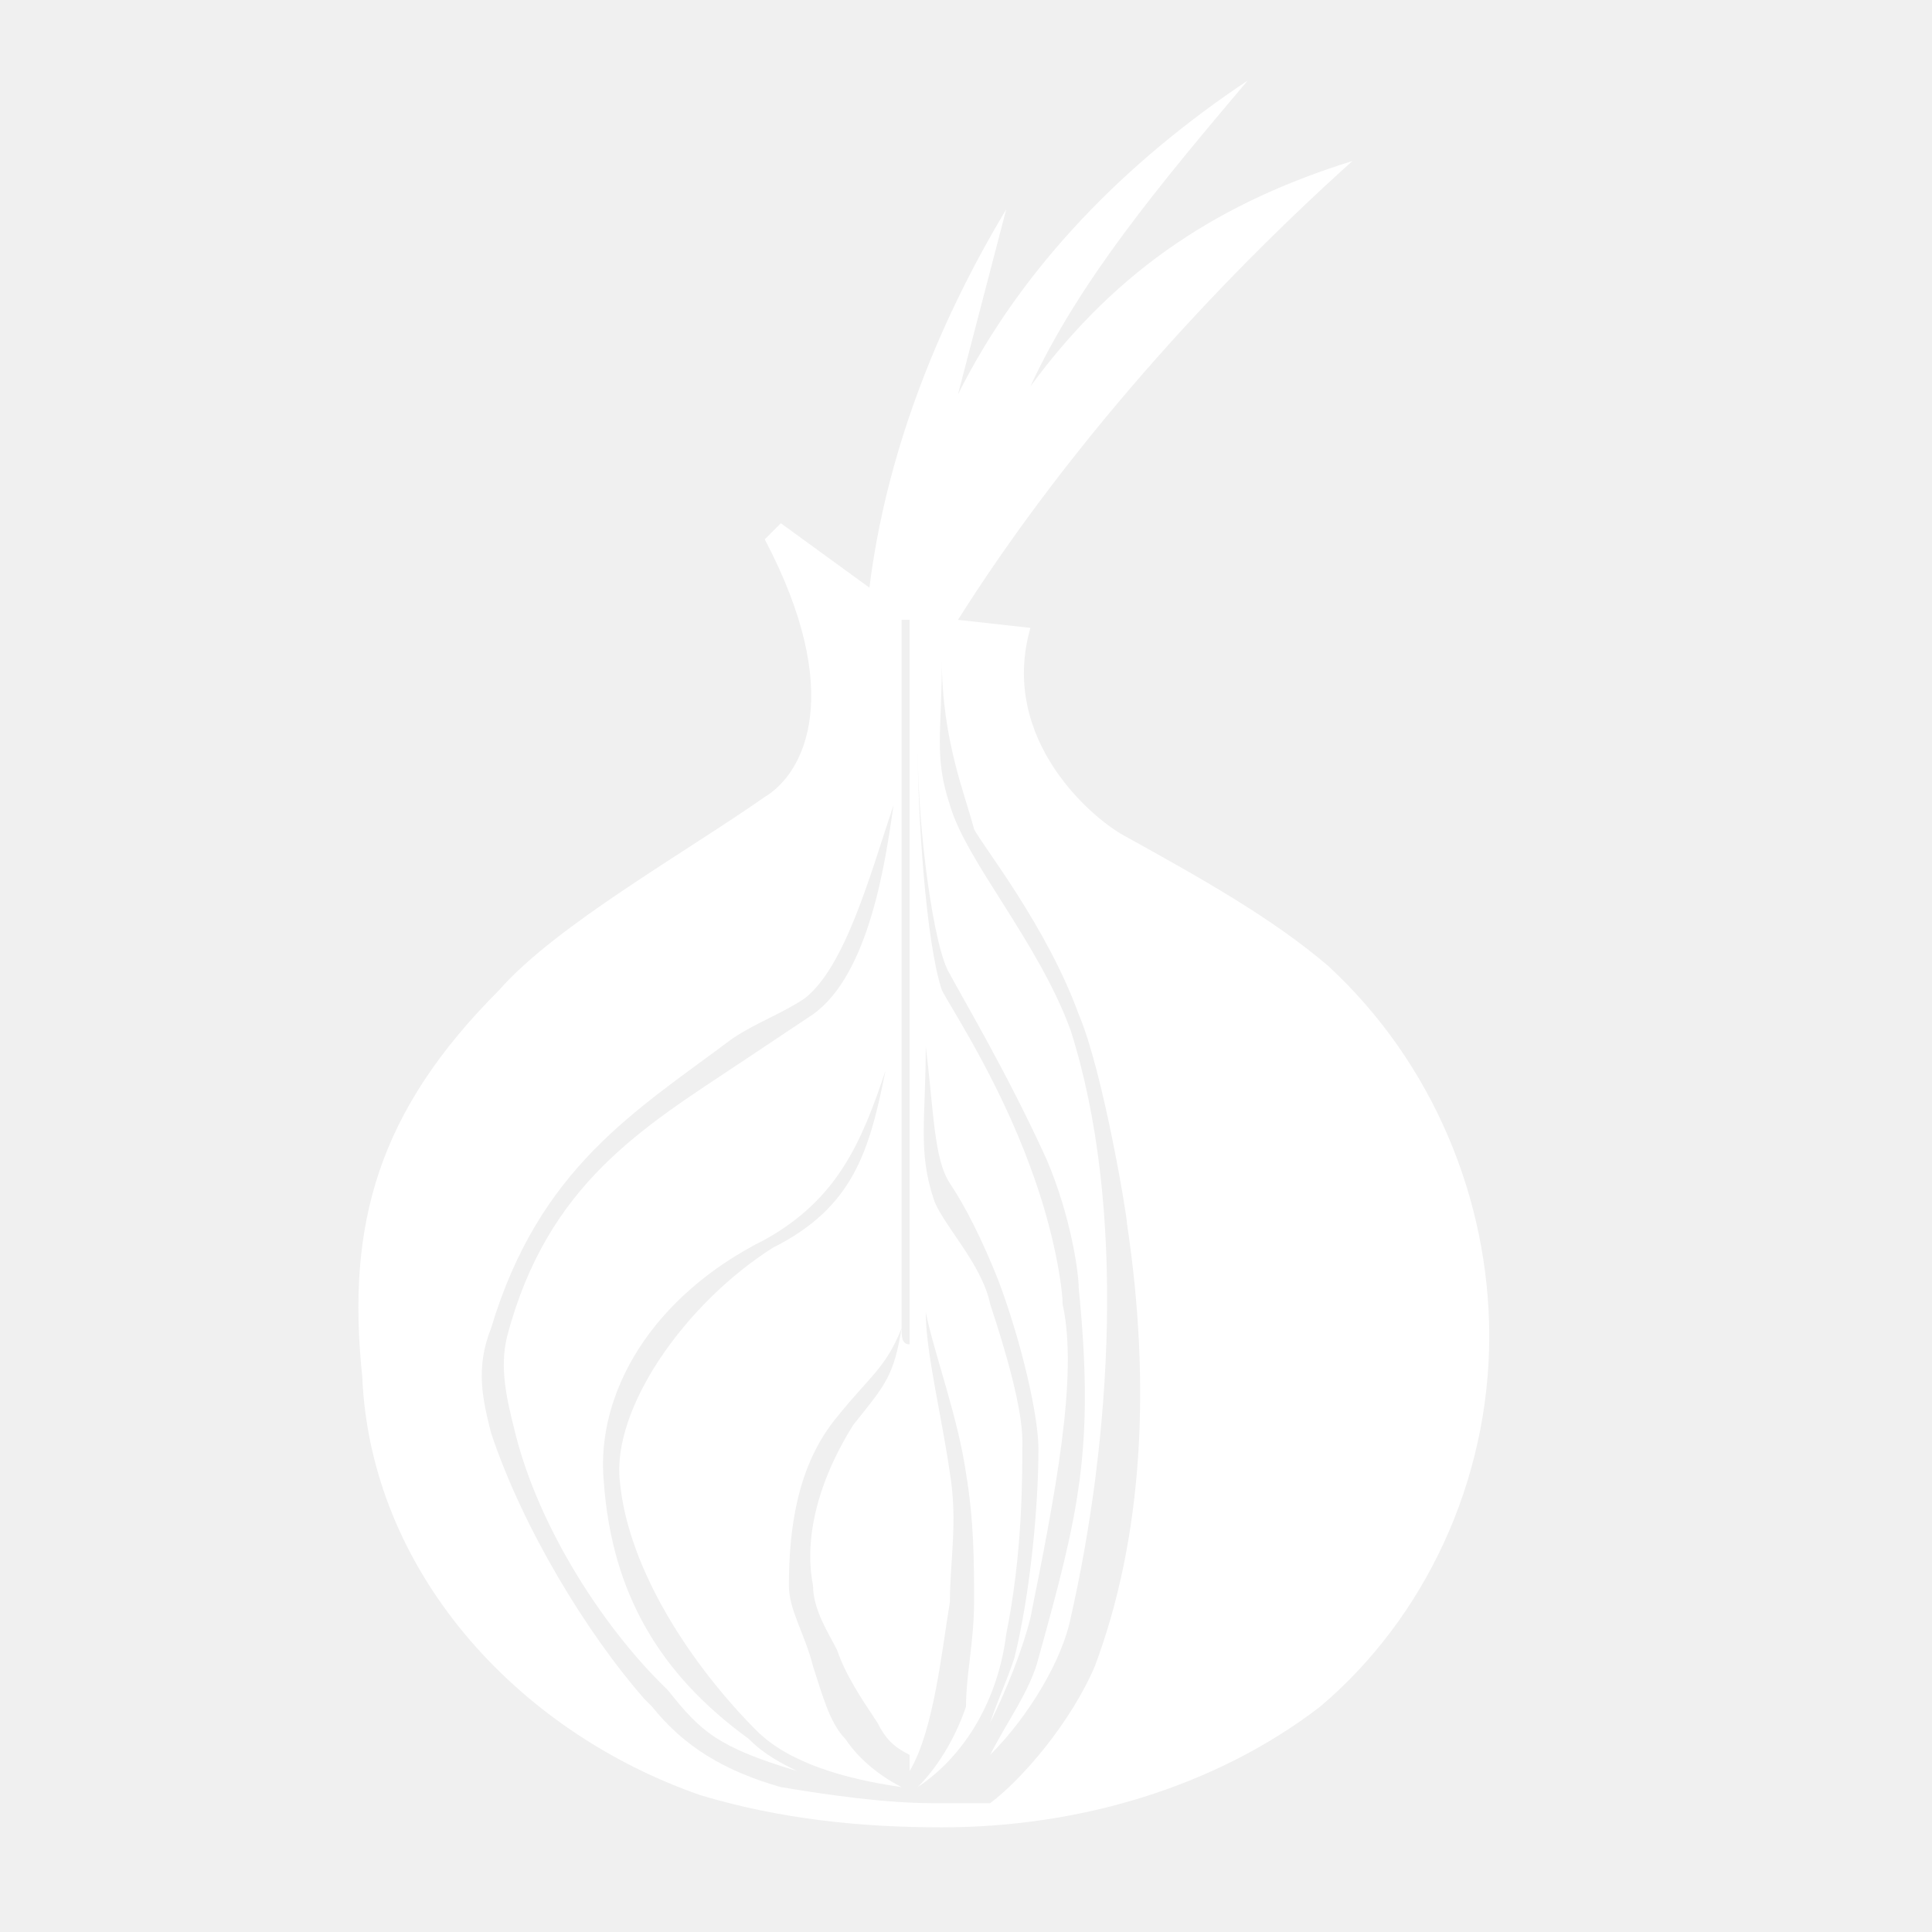
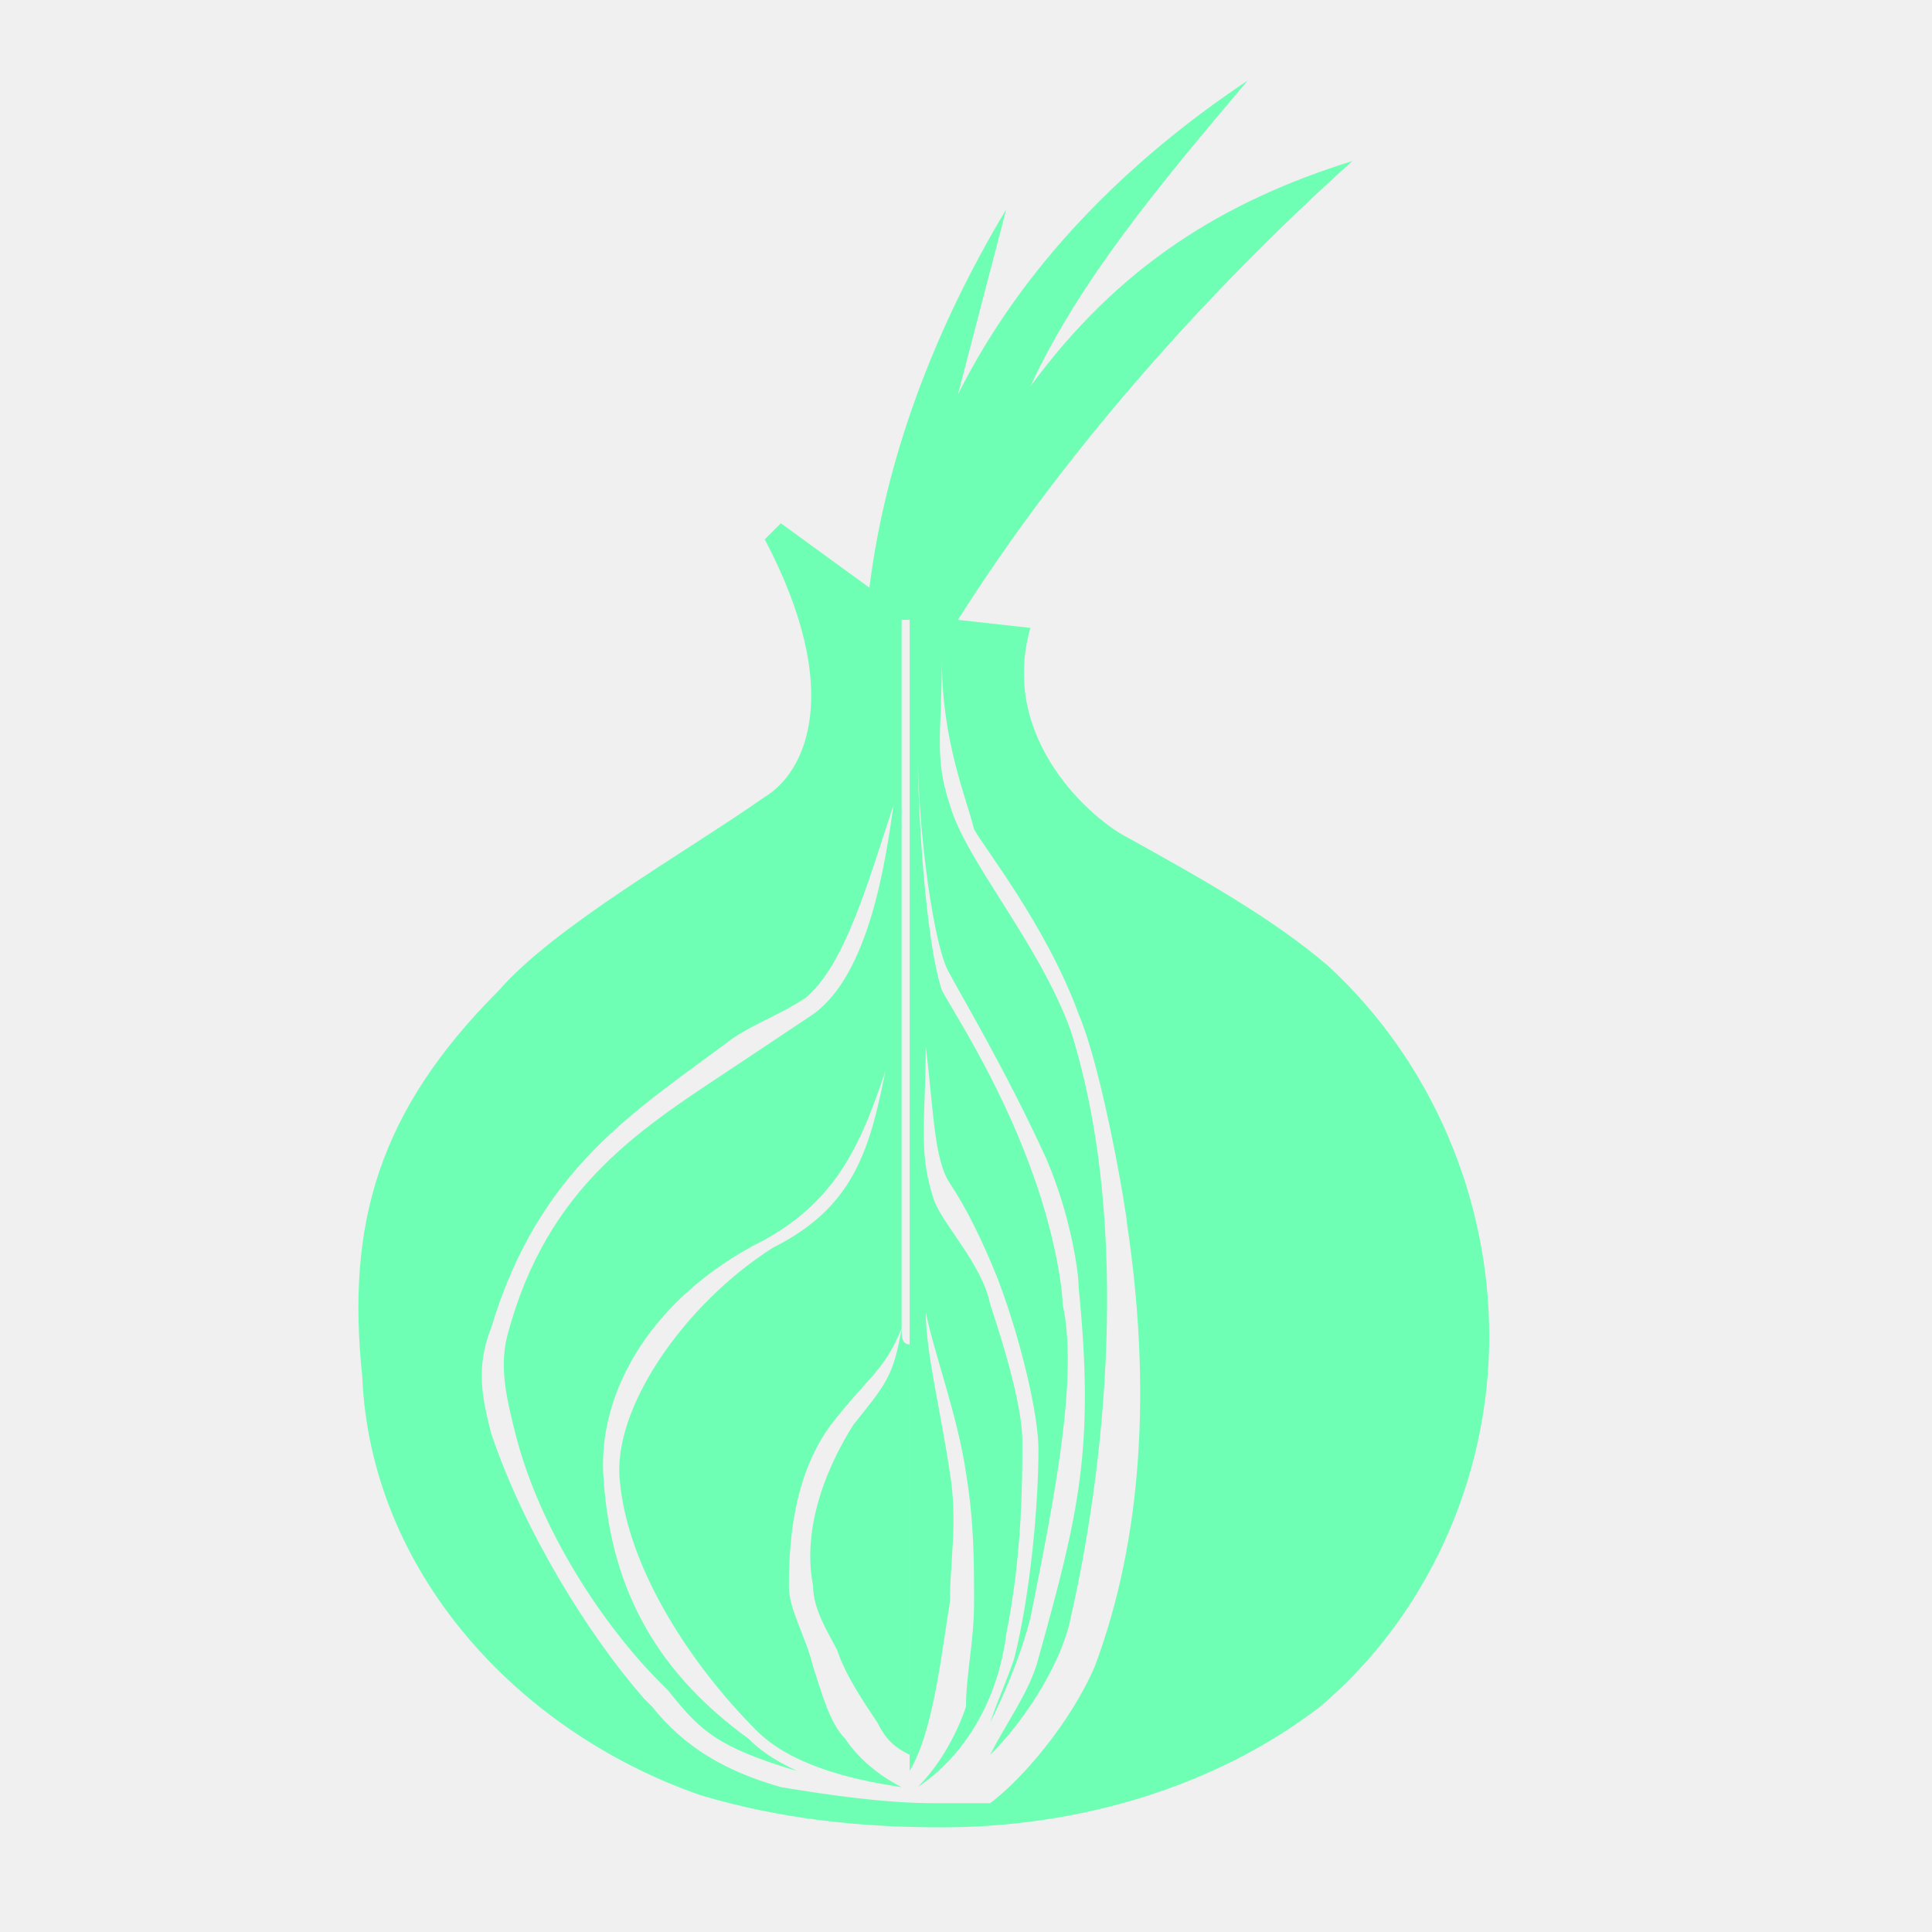
<svg xmlns="http://www.w3.org/2000/svg" version="1.1" id="ic-transaction-staked" x="0px" y="0px" viewBox="0 0 24 24" style="enable-background:new 0 0 24 24;" xml:space="preserve">
-   <style type="text/css">
+   <defs id="defs16" />
+   <style type="text/css" id="style2">
	.st0{fill:none;}
- 	.st1{fill:#ffffff;}
+ 	.st1{fill:#31621D;}
</style>
  <path id="Rectangle_4527" class="st0" d="M0,0h24v24H0V0z" />
-   <g>
-     <g>
-       <path class="st1" d="M16.5,12c-0.7-0.6-1.6-1.1-2.5-1.6c-0.4-0.2-1.6-1.2-1.2-2.6l-0.9-0.1c1.2-1.9,2.9-3.9,4.9-5.7    c-1.6,0.5-2.9,1.3-4,2.8c0.6-1.3,1.6-2.5,2.7-3.8C14,2,12.7,3.3,11.9,4.9l0.6-2.3c-0.9,1.5-1.5,3.1-1.7,4.7L9.7,6.5L9.5,6.7    c1,1.9,0.5,2.9,0,3.2c-1,0.7-2.6,1.6-3.3,2.4c-1.5,1.5-1.9,2.9-1.7,4.8c0.1,2.4,1.9,4.4,4.2,5.2c1,0.3,2,0.4,3,0.4    c1.7,0,3.4-0.5,4.7-1.5c1.3-1.1,2.1-2.8,2.1-4.6C18.5,14.9,17.8,13.2,16.5,12z M9.9,7L9.9,7L9.9,7C9.9,7,9.9,7,9.9,7z M13.6,20.7    c-0.3,0.7-0.9,1.4-1.3,1.7c-0.2,0-0.5,0-0.7,0c-0.6,0-1.3-0.1-1.9-0.2c-0.7-0.2-1.2-0.5-1.6-1c0,0-0.1-0.1-0.1-0.1    c-0.7-0.8-1.5-2.1-1.9-3.3C6,17.4,5.9,17,6.1,16.5c0.6-2,1.8-2.7,3-3.6c0.3-0.2,0.6-0.3,0.9-0.5c0.5-0.4,0.8-1.5,1.1-2.4    c-0.1,0.7-0.3,2.1-1,2.6c-0.3,0.2-0.6,0.4-0.9,0.6c-1.2,0.8-2.4,1.5-2.9,3.4c-0.1,0.4,0,0.8,0.1,1.2c0.3,1.2,1.1,2.4,1.8,3.1    c0,0,0.1,0.1,0.1,0.1c0.4,0.5,0.6,0.7,1.6,1c-0.2-0.1-0.4-0.2-0.6-0.4c-1.1-0.8-1.7-1.8-1.8-3.2c-0.1-1.1,0.6-2.3,2-3    c0.9-0.5,1.2-1.2,1.5-2.1c-0.2,1-0.4,1.7-1.4,2.2c-1.1,0.7-2,2-1.9,2.9c0.1,1.1,0.9,2.3,1.7,3.1c0.4,0.4,1.1,0.6,1.8,0.7    c0,0,0,0,0,0c-0.2-0.1-0.5-0.3-0.7-0.6c-0.2-0.2-0.3-0.6-0.4-0.9C10,20.3,9.8,20,9.8,19.7c0-0.7,0.1-1.5,0.6-2.1    c0.4-0.5,0.6-0.6,0.8-1.1c0-1.7,0-3.2,0-4.5c0-1.4,0-2.5,0-3.2c0-0.7,0-1.1,0-1.1l0.1,0c0,0.2,0,0.7,0,1.5c0,0.8,0,1.9,0,3.3    c0,1.4,0,3,0,4.7c0,1.2,0,2.4,0,3.7c0,0.4,0,0.8,0,1.1c0,0,0,0,0,0c0.3-0.5,0.4-1.5,0.5-2.1c0-0.5,0.1-1,0-1.6    c-0.1-0.7-0.3-1.5-0.3-2c0.1,0.5,0.4,1.3,0.5,2c0.1,0.6,0.1,1.1,0.1,1.6c0,0.5-0.1,0.9-0.1,1.3c-0.1,0.3-0.3,0.7-0.6,1v0l0,0h0    c0,0,0,0,0,0c0,0,0,0,0,0c0,0,0,0,0,0c0.6-0.4,1-1.1,1.1-1.9c0.2-1,0.2-1.9,0.2-2.4c0-0.4-0.2-1.1-0.4-1.7c-0.1-0.5-0.6-1-0.7-1.3    c-0.2-0.6-0.1-1-0.1-1.9c0.1,0.8,0.1,1.4,0.3,1.7c0.2,0.3,0.4,0.7,0.6,1.2c0.3,0.8,0.5,1.7,0.5,2.1c0,0.7-0.1,1.8-0.3,2.6    c-0.1,0.3-0.2,0.5-0.3,0.8c0.2-0.4,0.4-0.9,0.5-1.3c0.3-1.5,0.6-3,0.4-3.9c0-0.2-0.1-0.9-0.4-1.7c-0.4-1.1-1-2-1.1-2.2    c-0.2-0.6-0.3-2.2-0.3-3c0,1,0.2,2.5,0.4,2.8c0.1,0.2,0.7,1.2,1.2,2.3c0.3,0.7,0.4,1.4,0.4,1.6c0.2,2,0,2.8-0.5,4.6    c-0.1,0.4-0.4,0.8-0.6,1.2c0.5-0.5,0.9-1.2,1-1.7c0.5-2.2,0.7-5.1,0-7.3c-0.4-1.1-1.3-2.1-1.5-2.8c-0.2-0.6-0.1-0.9-0.1-1.8    c0,1,0.3,1.7,0.4,2.1c0.1,0.2,0.9,1.2,1.3,2.3c0.3,0.7,0.6,2.5,0.6,2.6C14.3,17.2,14.2,19.1,13.6,20.7z" />
-       <path class="st1" d="M11.2,16.5c-0.1,0.6-0.2,0.7-0.6,1.2c-0.5,0.8-0.6,1.5-0.5,2c0,0.3,0.2,0.6,0.3,0.8c0.1,0.3,0.3,0.6,0.5,0.9    c0.1,0.2,0.2,0.3,0.4,0.4c0-1.7,0-3.5,0-5.1C11.2,16.7,11.2,16.6,11.2,16.5z" />
+   <g id="g11" style="fill:#6effb5;fill-opacity:1">
+     <g id="g9" style="fill:#6effb5;fill-opacity:1">
+       <path class="st1" d="M16.5,12c-0.7-0.6-1.6-1.1-2.5-1.6c-0.4-0.2-1.6-1.2-1.2-2.6l-0.9-0.1c1.2-1.9,2.9-3.9,4.9-5.7    c-1.6,0.5-2.9,1.3-4,2.8c0.6-1.3,1.6-2.5,2.7-3.8C14,2,12.7,3.3,11.9,4.9l0.6-2.3c-0.9,1.5-1.5,3.1-1.7,4.7L9.7,6.5L9.5,6.7    c1,1.9,0.5,2.9,0,3.2c-1,0.7-2.6,1.6-3.3,2.4c-1.5,1.5-1.9,2.9-1.7,4.8c0.1,2.4,1.9,4.4,4.2,5.2c1,0.3,2,0.4,3,0.4    c1.7,0,3.4-0.5,4.7-1.5c1.3-1.1,2.1-2.8,2.1-4.6C18.5,14.9,17.8,13.2,16.5,12z M9.9,7L9.9,7L9.9,7C9.9,7,9.9,7,9.9,7z M13.6,20.7    c-0.3,0.7-0.9,1.4-1.3,1.7c-0.2,0-0.5,0-0.7,0c-0.6,0-1.3-0.1-1.9-0.2c-0.7-0.2-1.2-0.5-1.6-1c0,0-0.1-0.1-0.1-0.1    c-0.7-0.8-1.5-2.1-1.9-3.3C6,17.4,5.9,17,6.1,16.5c0.6-2,1.8-2.7,3-3.6c0.3-0.2,0.6-0.3,0.9-0.5c0.5-0.4,0.8-1.5,1.1-2.4    c-0.1,0.7-0.3,2.1-1,2.6c-0.3,0.2-0.6,0.4-0.9,0.6c-1.2,0.8-2.4,1.5-2.9,3.4c-0.1,0.4,0,0.8,0.1,1.2c0.3,1.2,1.1,2.4,1.8,3.1    c0,0,0.1,0.1,0.1,0.1c0.4,0.5,0.6,0.7,1.6,1c-0.2-0.1-0.4-0.2-0.6-0.4c-1.1-0.8-1.7-1.8-1.8-3.2c-0.1-1.1,0.6-2.3,2-3    c0.9-0.5,1.2-1.2,1.5-2.1c-0.2,1-0.4,1.7-1.4,2.2c-1.1,0.7-2,2-1.9,2.9c0.1,1.1,0.9,2.3,1.7,3.1c0.4,0.4,1.1,0.6,1.8,0.7    c0,0,0,0,0,0c-0.2-0.1-0.5-0.3-0.7-0.6c-0.2-0.2-0.3-0.6-0.4-0.9C10,20.3,9.8,20,9.8,19.7c0-0.7,0.1-1.5,0.6-2.1    c0.4-0.5,0.6-0.6,0.8-1.1c0-1.7,0-3.2,0-4.5c0-1.4,0-2.5,0-3.2c0-0.7,0-1.1,0-1.1l0.1,0c0,0.2,0,0.7,0,1.5c0,0.8,0,1.9,0,3.3    c0,1.4,0,3,0,4.7c0,1.2,0,2.4,0,3.7c0,0.4,0,0.8,0,1.1c0,0,0,0,0,0c0.3-0.5,0.4-1.5,0.5-2.1c0-0.5,0.1-1,0-1.6    c-0.1-0.7-0.3-1.5-0.3-2c0.1,0.5,0.4,1.3,0.5,2c0.1,0.6,0.1,1.1,0.1,1.6c0,0.5-0.1,0.9-0.1,1.3c-0.1,0.3-0.3,0.7-0.6,1v0l0,0h0    c0,0,0,0,0,0c0,0,0,0,0,0c0,0,0,0,0,0c0.6-0.4,1-1.1,1.1-1.9c0.2-1,0.2-1.9,0.2-2.4c0-0.4-0.2-1.1-0.4-1.7c-0.1-0.5-0.6-1-0.7-1.3    c-0.2-0.6-0.1-1-0.1-1.9c0.1,0.8,0.1,1.4,0.3,1.7c0.2,0.3,0.4,0.7,0.6,1.2c0.3,0.8,0.5,1.7,0.5,2.1c0,0.7-0.1,1.8-0.3,2.6    c-0.1,0.3-0.2,0.5-0.3,0.8c0.2-0.4,0.4-0.9,0.5-1.3c0.3-1.5,0.6-3,0.4-3.9c0-0.2-0.1-0.9-0.4-1.7c-0.4-1.1-1-2-1.1-2.2    c-0.2-0.6-0.3-2.2-0.3-3c0,1,0.2,2.5,0.4,2.8c0.1,0.2,0.7,1.2,1.2,2.3c0.3,0.7,0.4,1.4,0.4,1.6c0.2,2,0,2.8-0.5,4.6    c-0.1,0.4-0.4,0.8-0.6,1.2c0.5-0.5,0.9-1.2,1-1.7c0.5-2.2,0.7-5.1,0-7.3c-0.4-1.1-1.3-2.1-1.5-2.8c-0.2-0.6-0.1-0.9-0.1-1.8    c0,1,0.3,1.7,0.4,2.1c0.1,0.2,0.9,1.2,1.3,2.3c0.3,0.7,0.6,2.5,0.6,2.6C14.3,17.2,14.2,19.1,13.6,20.7z" id="path5" style="fill:#6effb5;fill-opacity:1" />
+       <path class="st1" d="M11.2,16.5c-0.1,0.6-0.2,0.7-0.6,1.2c-0.5,0.8-0.6,1.5-0.5,2c0,0.3,0.2,0.6,0.3,0.8c0.1,0.3,0.3,0.6,0.5,0.9    c0.1,0.2,0.2,0.3,0.4,0.4c0-1.7,0-3.5,0-5.1C11.2,16.7,11.2,16.6,11.2,16.5z" id="path7" style="fill:#6effb5;fill-opacity:1" />
    </g>
  </g>
</svg>
